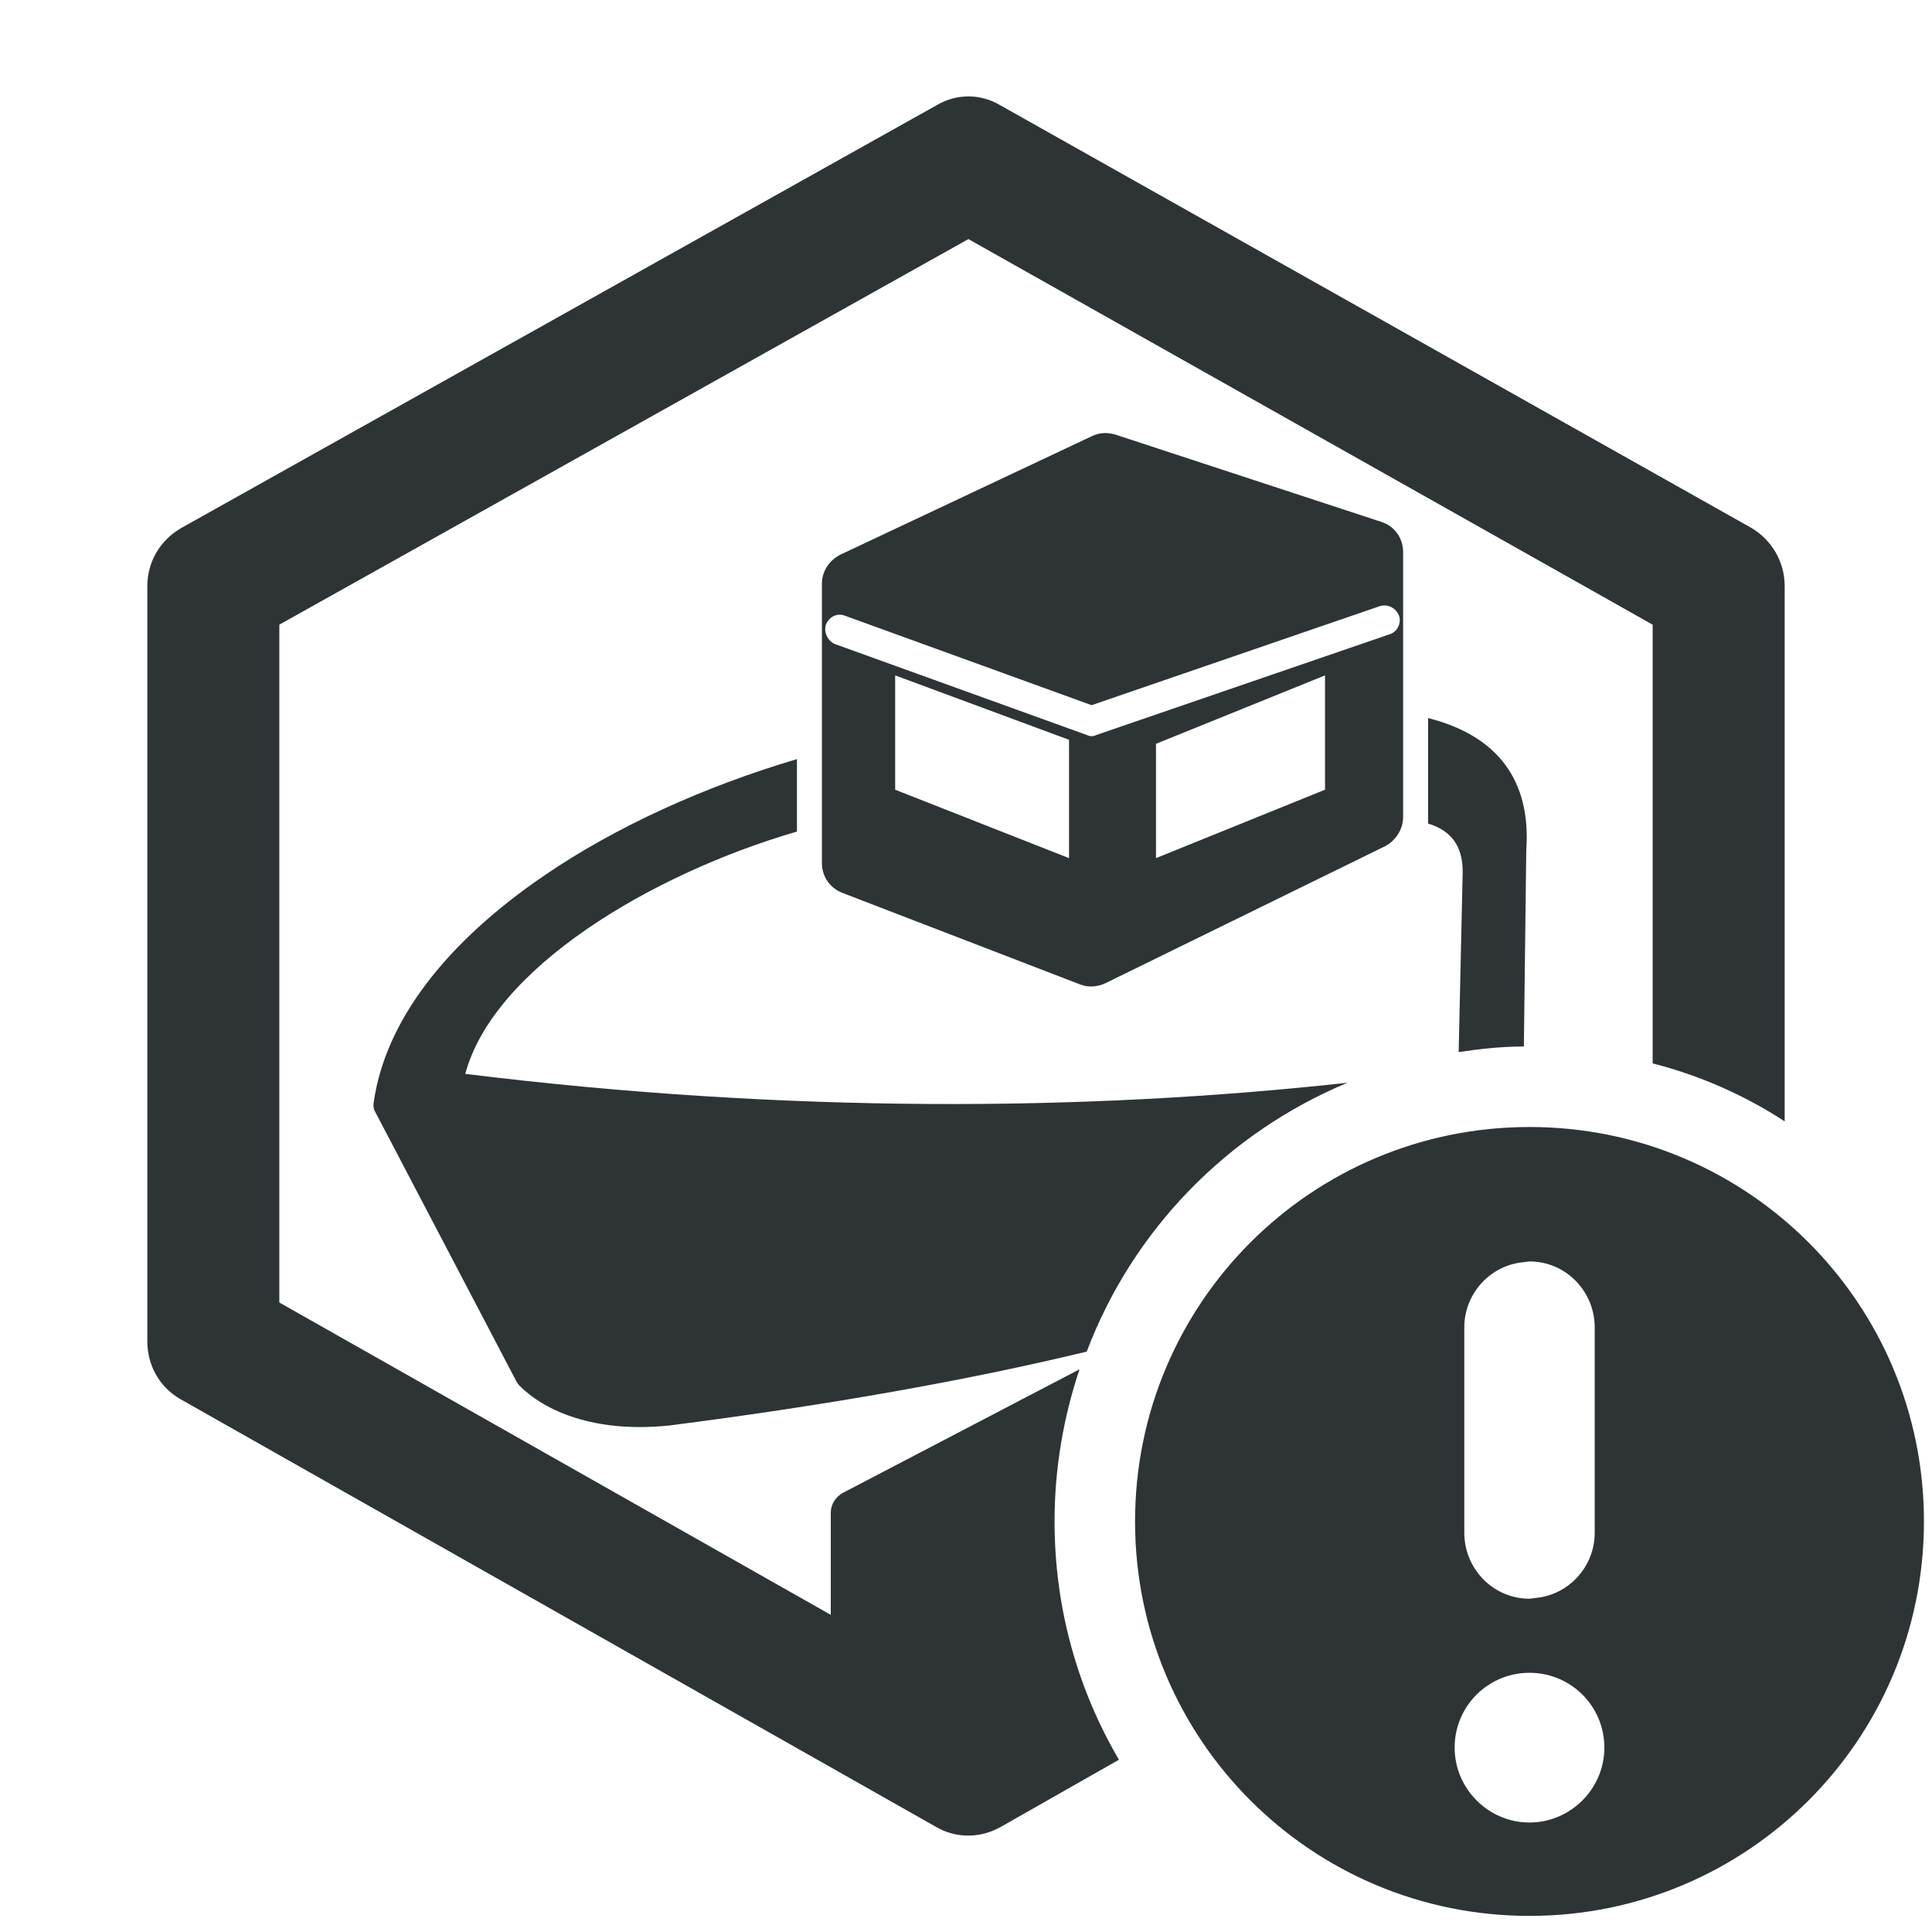
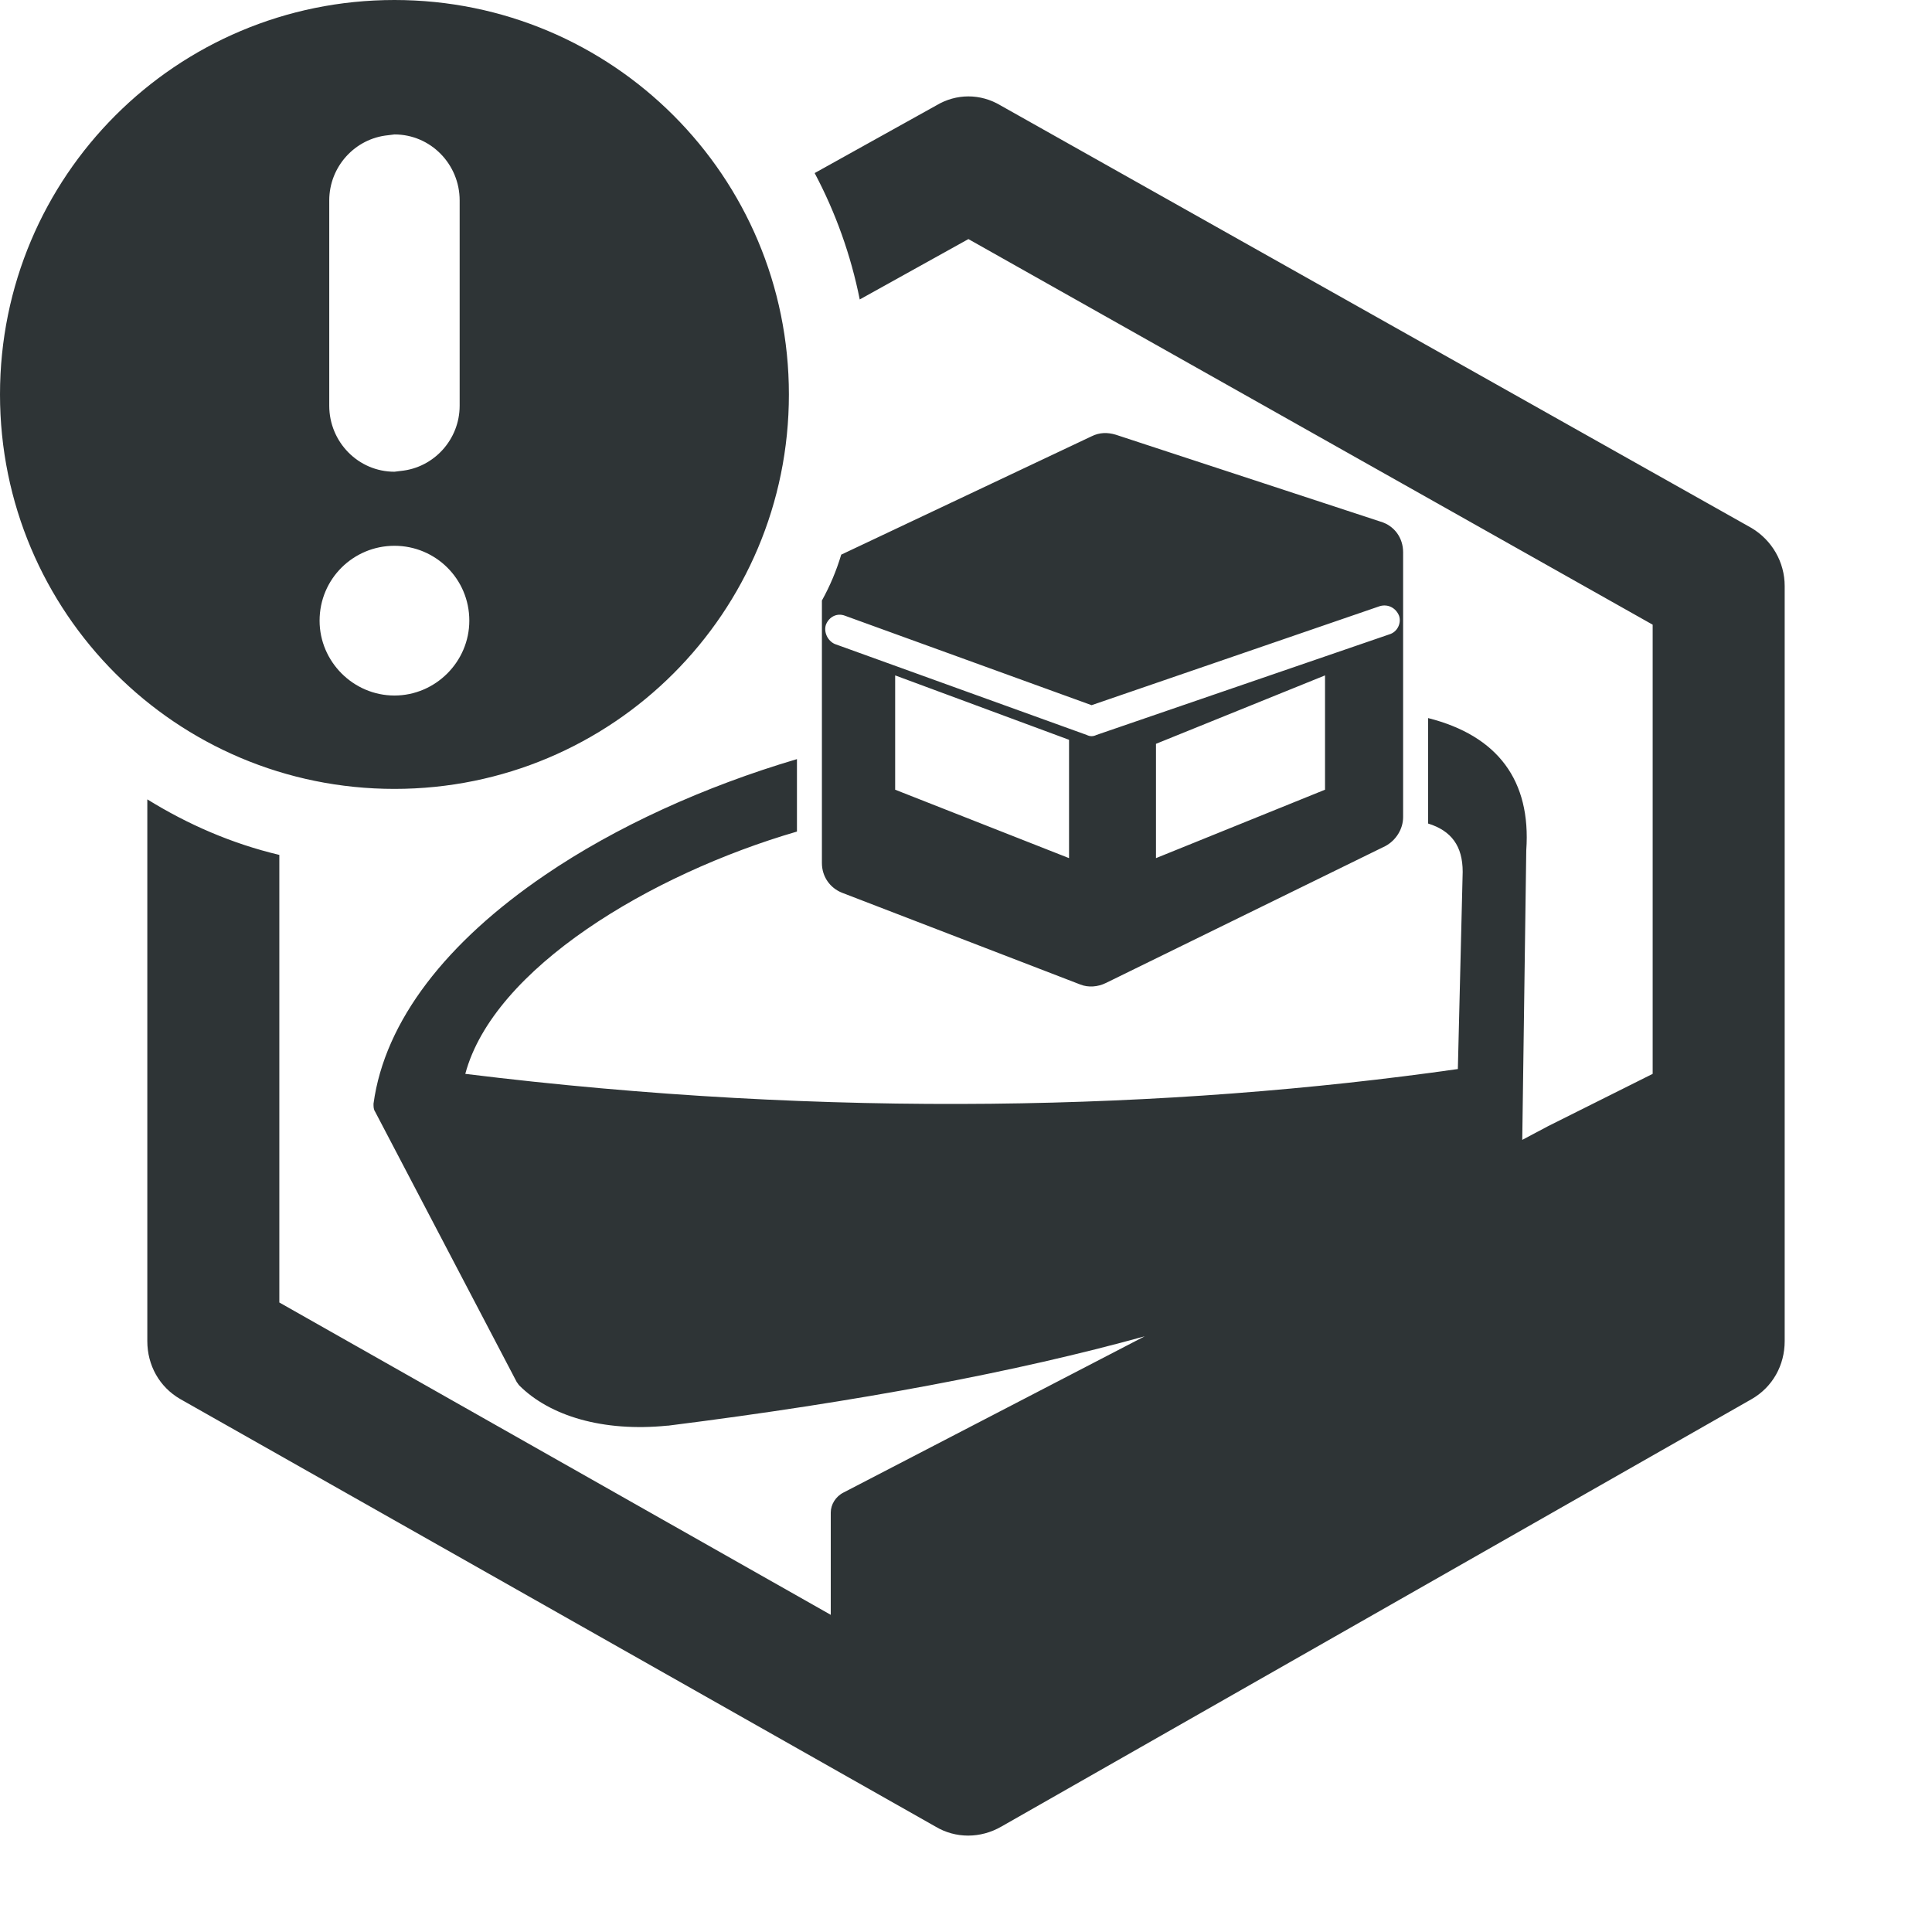
<svg xmlns="http://www.w3.org/2000/svg" width="24" height="24" viewBox="0 0 24 24">
  <style>.ColorScheme-Text{color:#2e3436}</style>
-   <path class="ColorScheme-Text" fill="currentColor" fill-rule="evenodd" d="M23.90 18.90C23.90 21.61 21.71 23.80 19.00 23.80C16.29 23.80 14.10 21.61 14.10 18.90C14.10 16.19 16.29 14.00 19.00 14.00C21.71 14.00 23.90 16.19 23.90 18.90ZM12.43 1.31L21.76 6.56C22.01 6.71 22.17 6.98 22.17 7.28L22.17 13.93C21.68 13.61 21.12 13.36 20.53 13.21L20.53 7.76L12.03 2.97L3.47 7.76L3.47 16.18L10.32 20.06L10.32 18.79C10.32 18.69 10.38 18.59 10.48 18.54L13.41 17.01C13.21 17.61 13.10 18.24 13.10 18.90C13.10 19.98 13.39 20.99 13.90 21.86L12.44 22.69C12.18 22.84 11.87 22.84 11.62 22.69L2.24 17.38C1.98 17.23 1.83 16.96 1.83 16.66L1.83 7.28C1.83 6.98 1.99 6.71 2.25 6.56L11.63 1.31C11.88 1.16 12.18 1.16 12.43 1.31ZM18.07 21.71C18.07 22.22 18.49 22.64 19.00 22.64C19.51 22.64 19.93 22.22 19.93 21.71C19.93 21.19 19.51 20.78 19.00 20.78C18.49 20.78 18.07 21.19 18.07 21.71ZM18.92 15.68C18.51 15.72 18.19 16.07 18.19 16.49L18.19 19.04C18.19 19.49 18.55 19.86 19.00 19.86L19.08 19.85C19.49 19.81 19.81 19.46 19.81 19.04L19.81 16.49C19.81 16.04 19.45 15.67 19.00 15.67ZM9.90 10.33C8.08 10.86 6.13 12.03 5.78 13.34C9.75 13.83 13.47 13.81 16.74 13.45C15.25 14.07 14.07 15.28 13.50 16.79C12.05 17.14 10.33 17.45 8.30 17.71L8.29 17.71C7.49 17.79 6.83 17.59 6.45 17.21C6.44 17.20 6.43 17.18 6.42 17.17L4.66 13.81C4.64 13.78 4.64 13.75 4.64 13.71C4.78 12.68 5.55 11.70 6.77 10.87C7.65 10.27 8.75 9.77 9.90 9.43ZM18.96 10.56L18.96 10.55L18.93 13.00C18.65 13.00 18.38 13.03 18.12 13.07L18.17 10.83C18.17 10.51 18.03 10.32 17.74 10.23C17.74 10.20 17.74 10.18 17.74 10.15L17.74 8.92C18.61 9.14 19.02 9.70 18.96 10.56ZM13.86 5.40L17.15 6.48C17.32 6.53 17.43 6.68 17.43 6.86L17.43 10.15C17.43 10.30 17.34 10.44 17.21 10.51L13.74 12.21C13.64 12.26 13.52 12.27 13.42 12.23L10.46 11.09C10.31 11.03 10.21 10.89 10.21 10.72L10.21 7.25C10.21 7.10 10.30 6.96 10.44 6.89L13.56 5.42C13.66 5.37 13.76 5.37 13.86 5.40ZM11.12 9.81L13.28 10.66L13.28 9.19L11.12 8.39ZM14.36 9.24L14.36 10.66L16.46 9.81L16.46 8.39ZM17.14 7.53L13.56 8.76L10.50 7.65C10.40 7.61 10.30 7.66 10.26 7.76C10.23 7.85 10.28 7.96 10.37 8.00L13.50 9.13C13.54 9.15 13.58 9.15 13.62 9.13L17.26 7.88C17.36 7.85 17.41 7.74 17.38 7.65C17.34 7.55 17.24 7.50 17.14 7.53Z" />
+   <path class="ColorScheme-Text" fill="currentColor" fill-rule="evenodd" d="M12.43 1.31L21.76 6.56C22.01 6.71 22.17 6.98 22.17 7.28L22.17 16.66C22.17 16.96 22.02 17.23 21.76 17.38L12.44 22.69C12.18 22.84 11.87 22.84 11.62 22.69L2.24 17.38C1.98 17.23 1.83 16.96 1.83 16.66L1.83 9.93C2.33 10.24 2.88 10.48 3.47 10.62L3.47 16.18L10.32 20.06L10.32 18.79C10.32 18.69 10.38 18.59 10.48 18.54L14.22 16.60C12.63 17.04 10.68 17.41 8.30 17.71L8.29 17.71C7.49 17.79 6.83 17.59 6.45 17.21C6.44 17.20 6.43 17.18 6.42 17.17L4.66 13.81C4.64 13.78 4.64 13.75 4.64 13.71C4.78 12.68 5.55 11.70 6.77 10.87C7.65 10.27 8.75 9.77 9.90 9.43L9.90 10.33C8.08 10.86 6.13 12.03 5.78 13.34C10.32 13.90 14.53 13.79 18.11 13.28L18.17 10.83C18.17 10.51 18.03 10.32 17.74 10.23C17.74 10.20 17.74 10.18 17.74 10.15L17.74 8.92C18.61 9.14 19.02 9.70 18.96 10.56L18.96 10.55L18.91 14.16L19.23 13.99L19.23 13.99L20.53 13.34L20.53 7.76L12.03 2.97L10.68 3.72C10.57 3.17 10.38 2.64 10.12 2.15L11.63 1.31C11.88 1.16 12.18 1.16 12.43 1.31ZM13.86 5.40L17.15 6.48C17.32 6.53 17.43 6.68 17.43 6.86L17.43 10.15C17.43 10.30 17.34 10.44 17.21 10.51L13.74 12.21C13.64 12.26 13.52 12.27 13.42 12.23L10.46 11.09C10.31 11.03 10.21 10.89 10.21 10.72L10.21 7.46C10.31 7.28 10.39 7.09 10.45 6.89L13.56 5.42C13.66 5.37 13.76 5.37 13.86 5.40ZM11.12 9.81L13.28 10.66L13.28 9.19L11.12 8.39ZM14.36 9.24L14.36 10.66L16.46 9.81L16.46 8.39ZM9.80 4.90C9.80 7.61 7.61 9.80 4.90 9.80C2.19 9.80 0.00 7.61 0.00 4.90C0.00 2.19 2.19 0.00 4.90 0.00C7.61 0.00 9.80 2.19 9.80 4.90ZM17.14 7.53L13.56 8.76L10.50 7.65C10.40 7.61 10.30 7.66 10.26 7.76C10.23 7.85 10.28 7.96 10.37 8.00L13.50 9.13C13.54 9.15 13.58 9.15 13.62 9.13L17.26 7.88C17.36 7.85 17.41 7.74 17.38 7.65C17.34 7.55 17.24 7.50 17.14 7.53ZM3.97 7.71C3.97 8.22 4.39 8.64 4.90 8.64C5.41 8.64 5.83 8.22 5.83 7.71C5.83 7.19 5.41 6.78 4.90 6.78C4.39 6.78 3.97 7.19 3.97 7.71ZM4.82 1.68C4.41 1.72 4.09 2.07 4.09 2.49L4.09 5.04C4.09 5.49 4.45 5.86 4.90 5.86L4.98 5.85C5.39 5.81 5.71 5.46 5.71 5.04L5.71 2.49C5.71 2.04 5.35 1.67 4.90 1.67Z" />
</svg>
